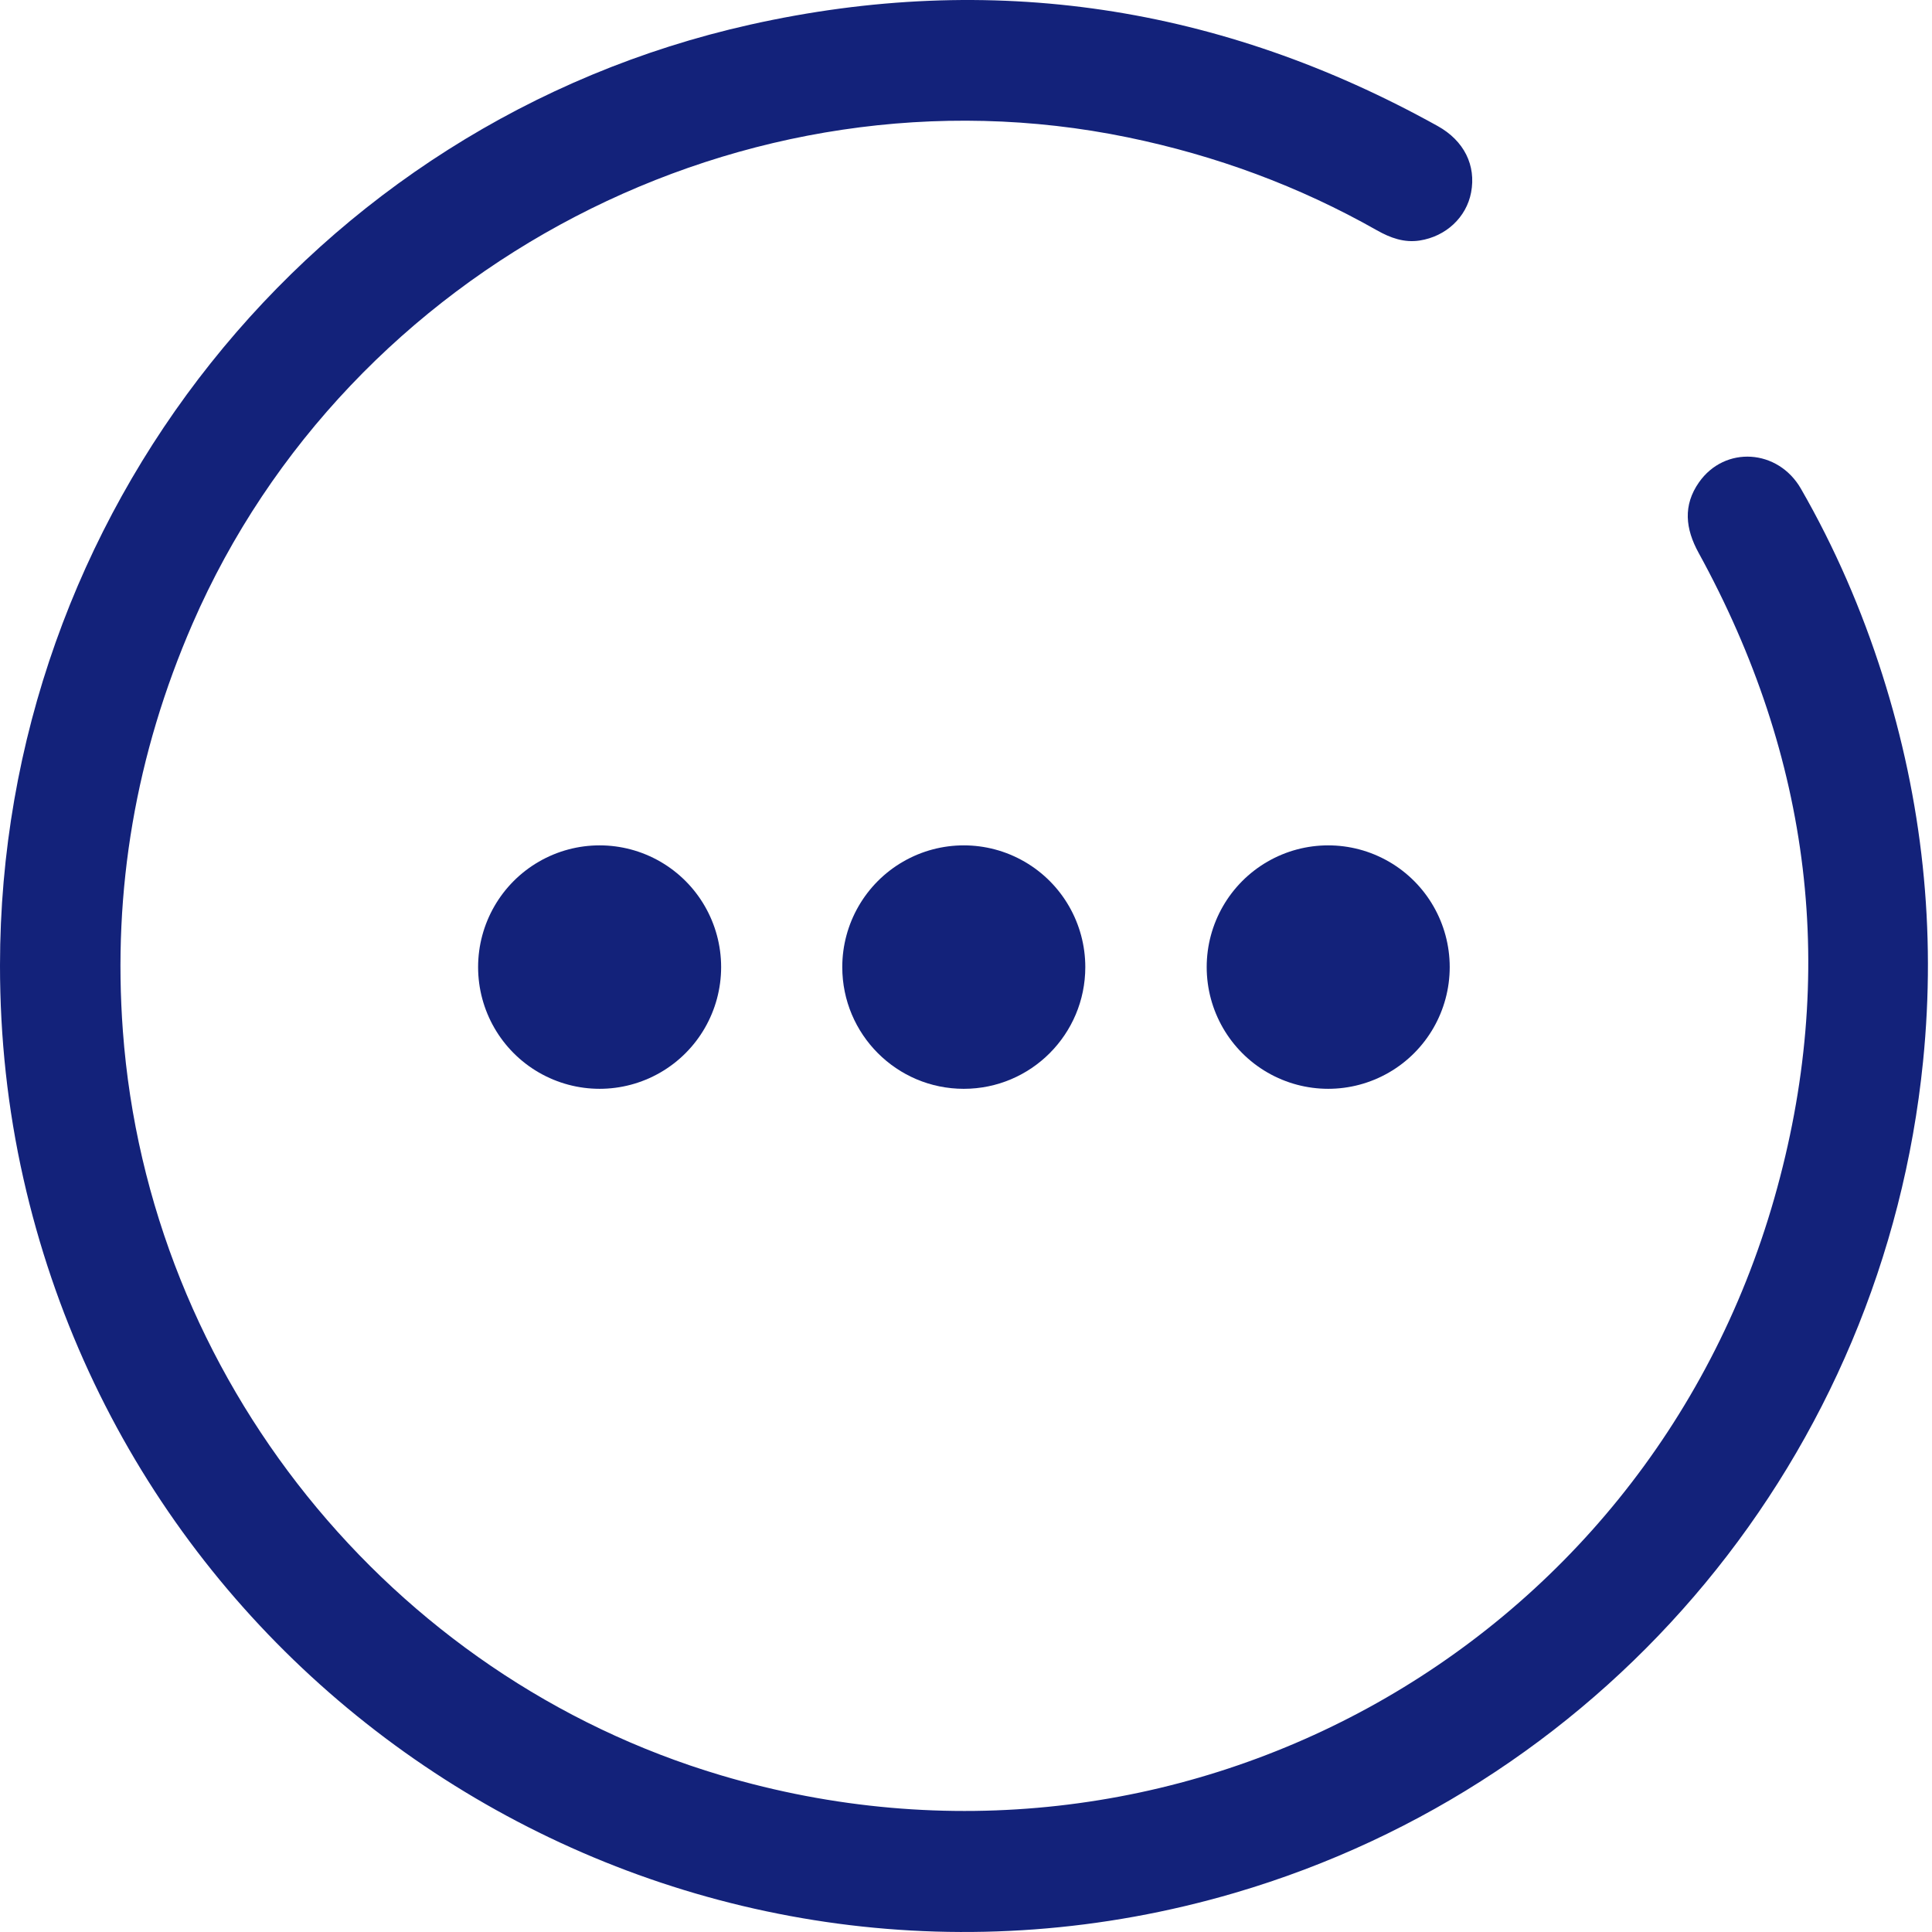
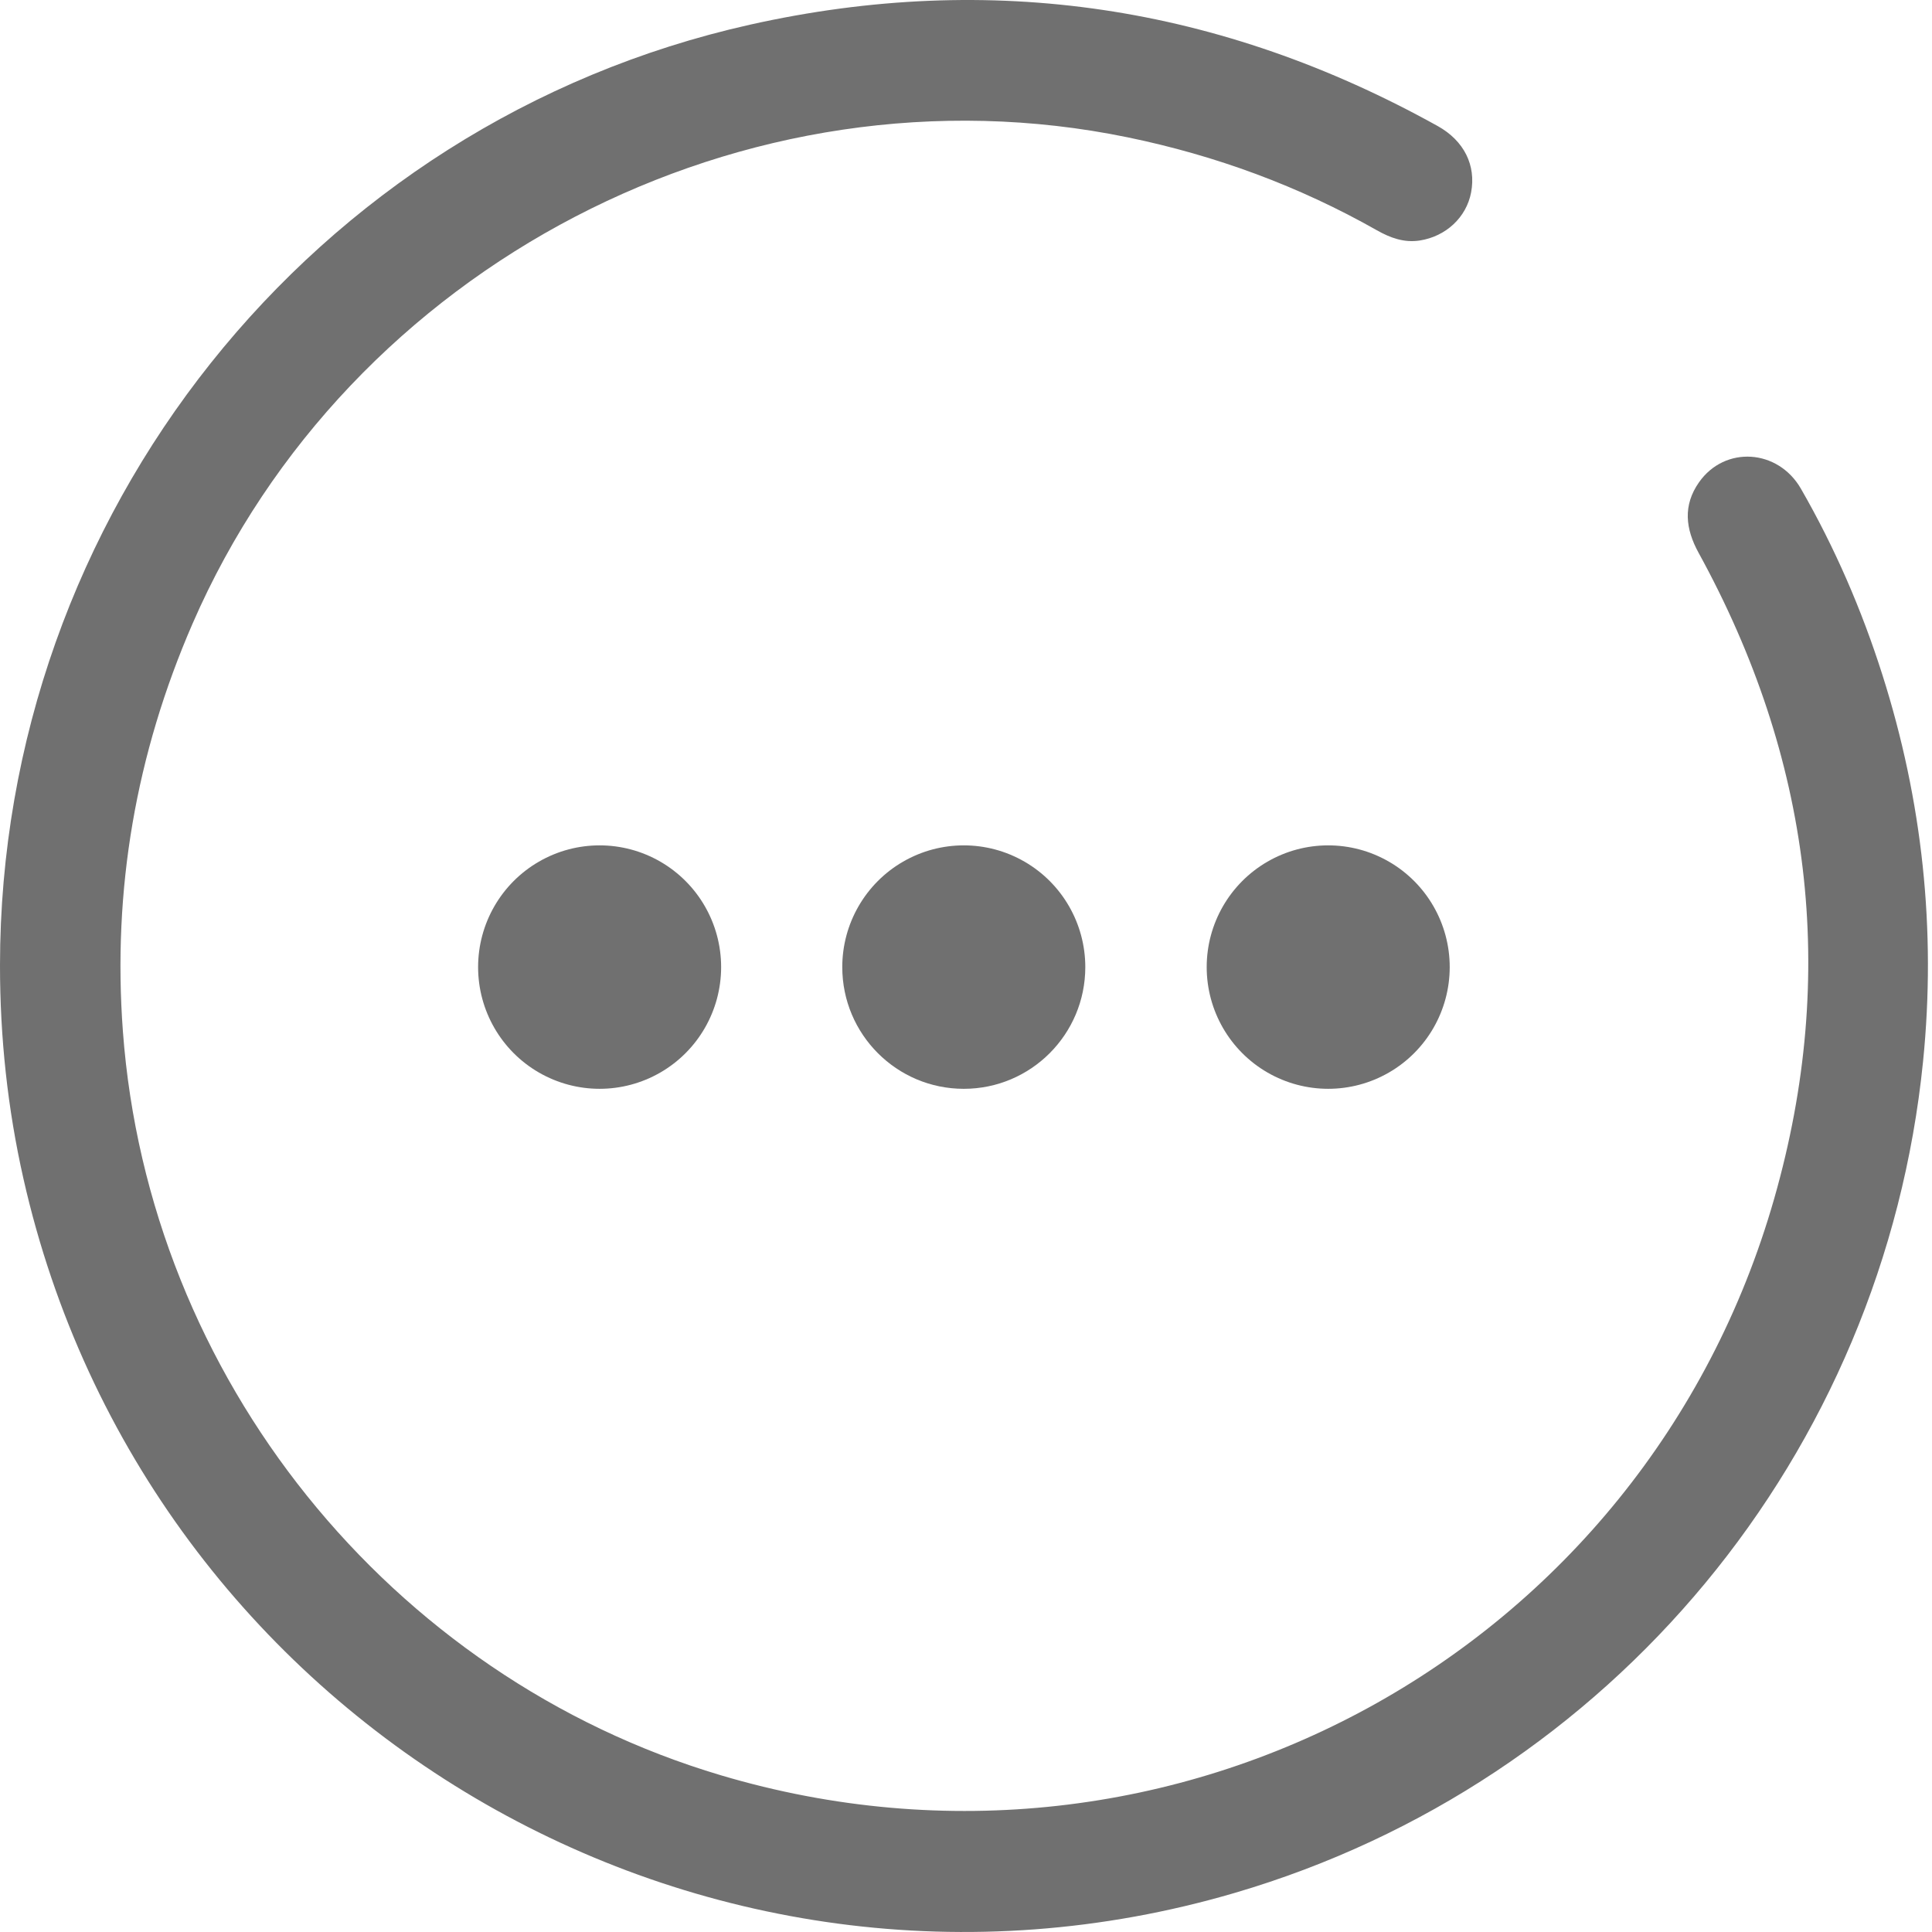
<svg xmlns="http://www.w3.org/2000/svg" t="1598340150793" class="icon" viewBox="0 0 1024 1024" version="1.1" p-id="1801" width="200" height="200">
  <defs>
    <style type="text/css" />
  </defs>
-   <path d="M736.179 456.704c-19.927-11.525-44.483-11.525-64.404 0s-32.2 32.824-32.2 55.875 12.273 44.349 32.2 55.869c19.927 11.525 44.483 11.525 64.404 0 19.932-11.52 32.2-32.819 32.2-55.869S756.111 468.229 736.179 456.704z" fill="#13227a" p-id="1802" />
-   <path d="M997.719 357.709c-10.931-34.406-25.19-67.374-43.182-98.662-12.165-21.156-40.351-22.932-54.042-3.4-8.561 12.201-7.199 24.612-0.2 37.361 59.612 108.554 74.092 223.058 40.131 342.077-68.731 240.916-318.679 377.155-558.413 305.828-175.662-52.255-303.334-211.026-316.882-394.368-5.54-74.977 6.907-146.908 36.89-215.916 82.55-189.978 293.222-299.587 495.77-257.818 46.566 9.6 90.619 25.8 131.999 49.254 7.086 4.009 14.408 6.692 22.687 5.412 13.911-2.156 24.735-12.303 27.228-25.431 2.739-14.392-3.702-27.474-17.725-35.256C647.235 3.036 525.46-15.555 397.507 13.082 165.391 65.029 0.056 273.183 0 511.652c-0.005 38.149 4.019 75.873 12.421 113.065 65.009 287.821 359.521 461.43 642.048 378.552 199.629-58.563 343.839-232.515 364.795-440.709C1026.278 492.887 1018.941 424.515 997.719 357.709z" fill="#13227a" p-id="1803" />
-   <path d="M478.628 456.704c-19.927 11.525-32.205 32.824-32.205 55.875 0 35.63 28.836 64.517 64.404 64.517s64.404-28.887 64.404-64.517c0-23.05-12.273-44.349-32.205-55.875C523.105 445.179 498.555 445.179 478.628 456.704z" fill="#13227a" p-id="1804" />
-   <path d="M285.609 456.704c-19.927 11.525-32.205 32.824-32.205 55.875s12.273 44.349 32.205 55.869c19.927 11.525 44.477 11.525 64.404 0 19.927-11.52 32.2-32.819 32.2-55.869s-12.273-44.349-32.2-55.875C330.086 445.179 305.531 445.179 285.609 456.704z" fill="#13227a" p-id="1805" />
+   <path d="M736.179 456.704c-19.927-11.525-44.483-11.525-64.404 0s-32.2 32.824-32.2 55.875 12.273 44.349 32.2 55.869c19.927 11.525 44.483 11.525 64.404 0 19.932-11.52 32.2-32.819 32.2-55.869S756.111 468.229 736.179 456.704z" fill="#707070" p-id="1802" />
+   <path d="M997.719 357.709c-10.931-34.406-25.19-67.374-43.182-98.662-12.165-21.156-40.351-22.932-54.042-3.4-8.561 12.201-7.199 24.612-0.2 37.361 59.612 108.554 74.092 223.058 40.131 342.077-68.731 240.916-318.679 377.155-558.413 305.828-175.662-52.255-303.334-211.026-316.882-394.368-5.54-74.977 6.907-146.908 36.89-215.916 82.55-189.978 293.222-299.587 495.77-257.818 46.566 9.6 90.619 25.8 131.999 49.254 7.086 4.009 14.408 6.692 22.687 5.412 13.911-2.156 24.735-12.303 27.228-25.431 2.739-14.392-3.702-27.474-17.725-35.256C647.235 3.036 525.46-15.555 397.507 13.082 165.391 65.029 0.056 273.183 0 511.652c-0.005 38.149 4.019 75.873 12.421 113.065 65.009 287.821 359.521 461.43 642.048 378.552 199.629-58.563 343.839-232.515 364.795-440.709C1026.278 492.887 1018.941 424.515 997.719 357.709z" fill="#707070" p-id="1803" />
+   <path d="M478.628 456.704c-19.927 11.525-32.205 32.824-32.205 55.875 0 35.63 28.836 64.517 64.404 64.517s64.404-28.887 64.404-64.517c0-23.05-12.273-44.349-32.205-55.875C523.105 445.179 498.555 445.179 478.628 456.704z" fill="#707070" p-id="1804" />
+   <path d="M285.609 456.704c-19.927 11.525-32.205 32.824-32.205 55.875s12.273 44.349 32.205 55.869c19.927 11.525 44.477 11.525 64.404 0 19.927-11.52 32.2-32.819 32.2-55.869s-12.273-44.349-32.2-55.875C330.086 445.179 305.531 445.179 285.609 456.704z" fill="#707070" p-id="1805" />
</svg>
